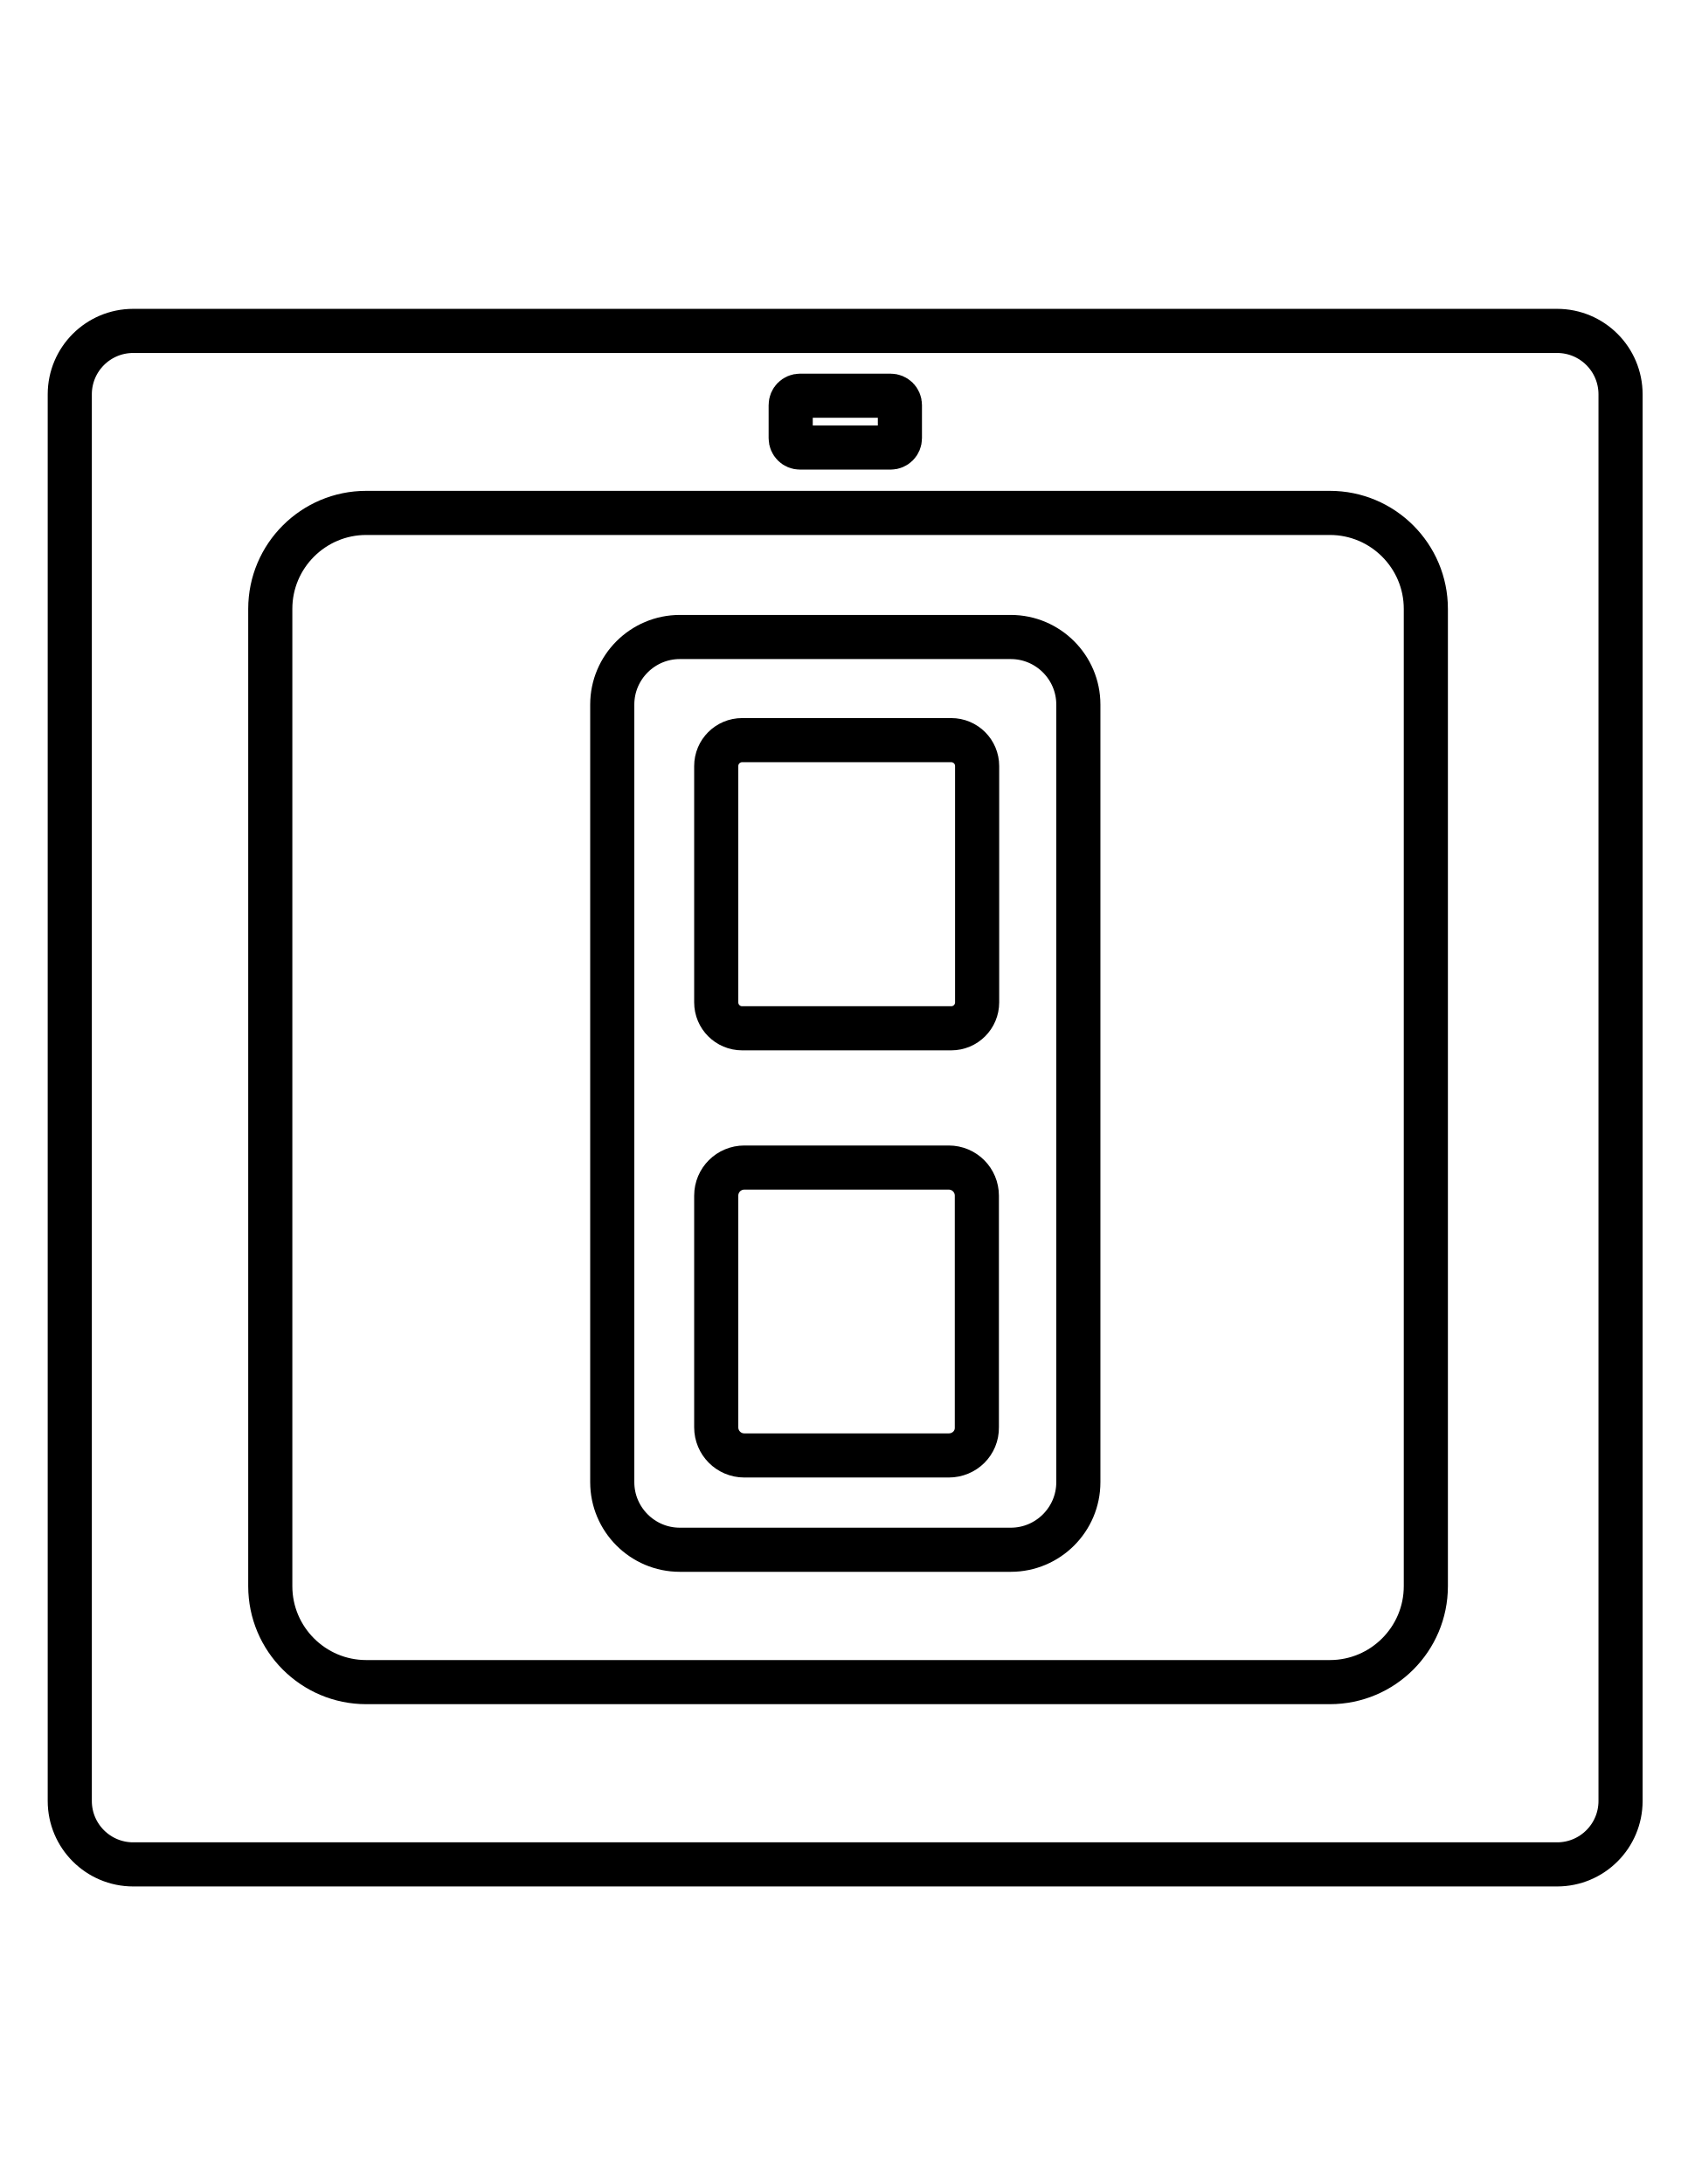
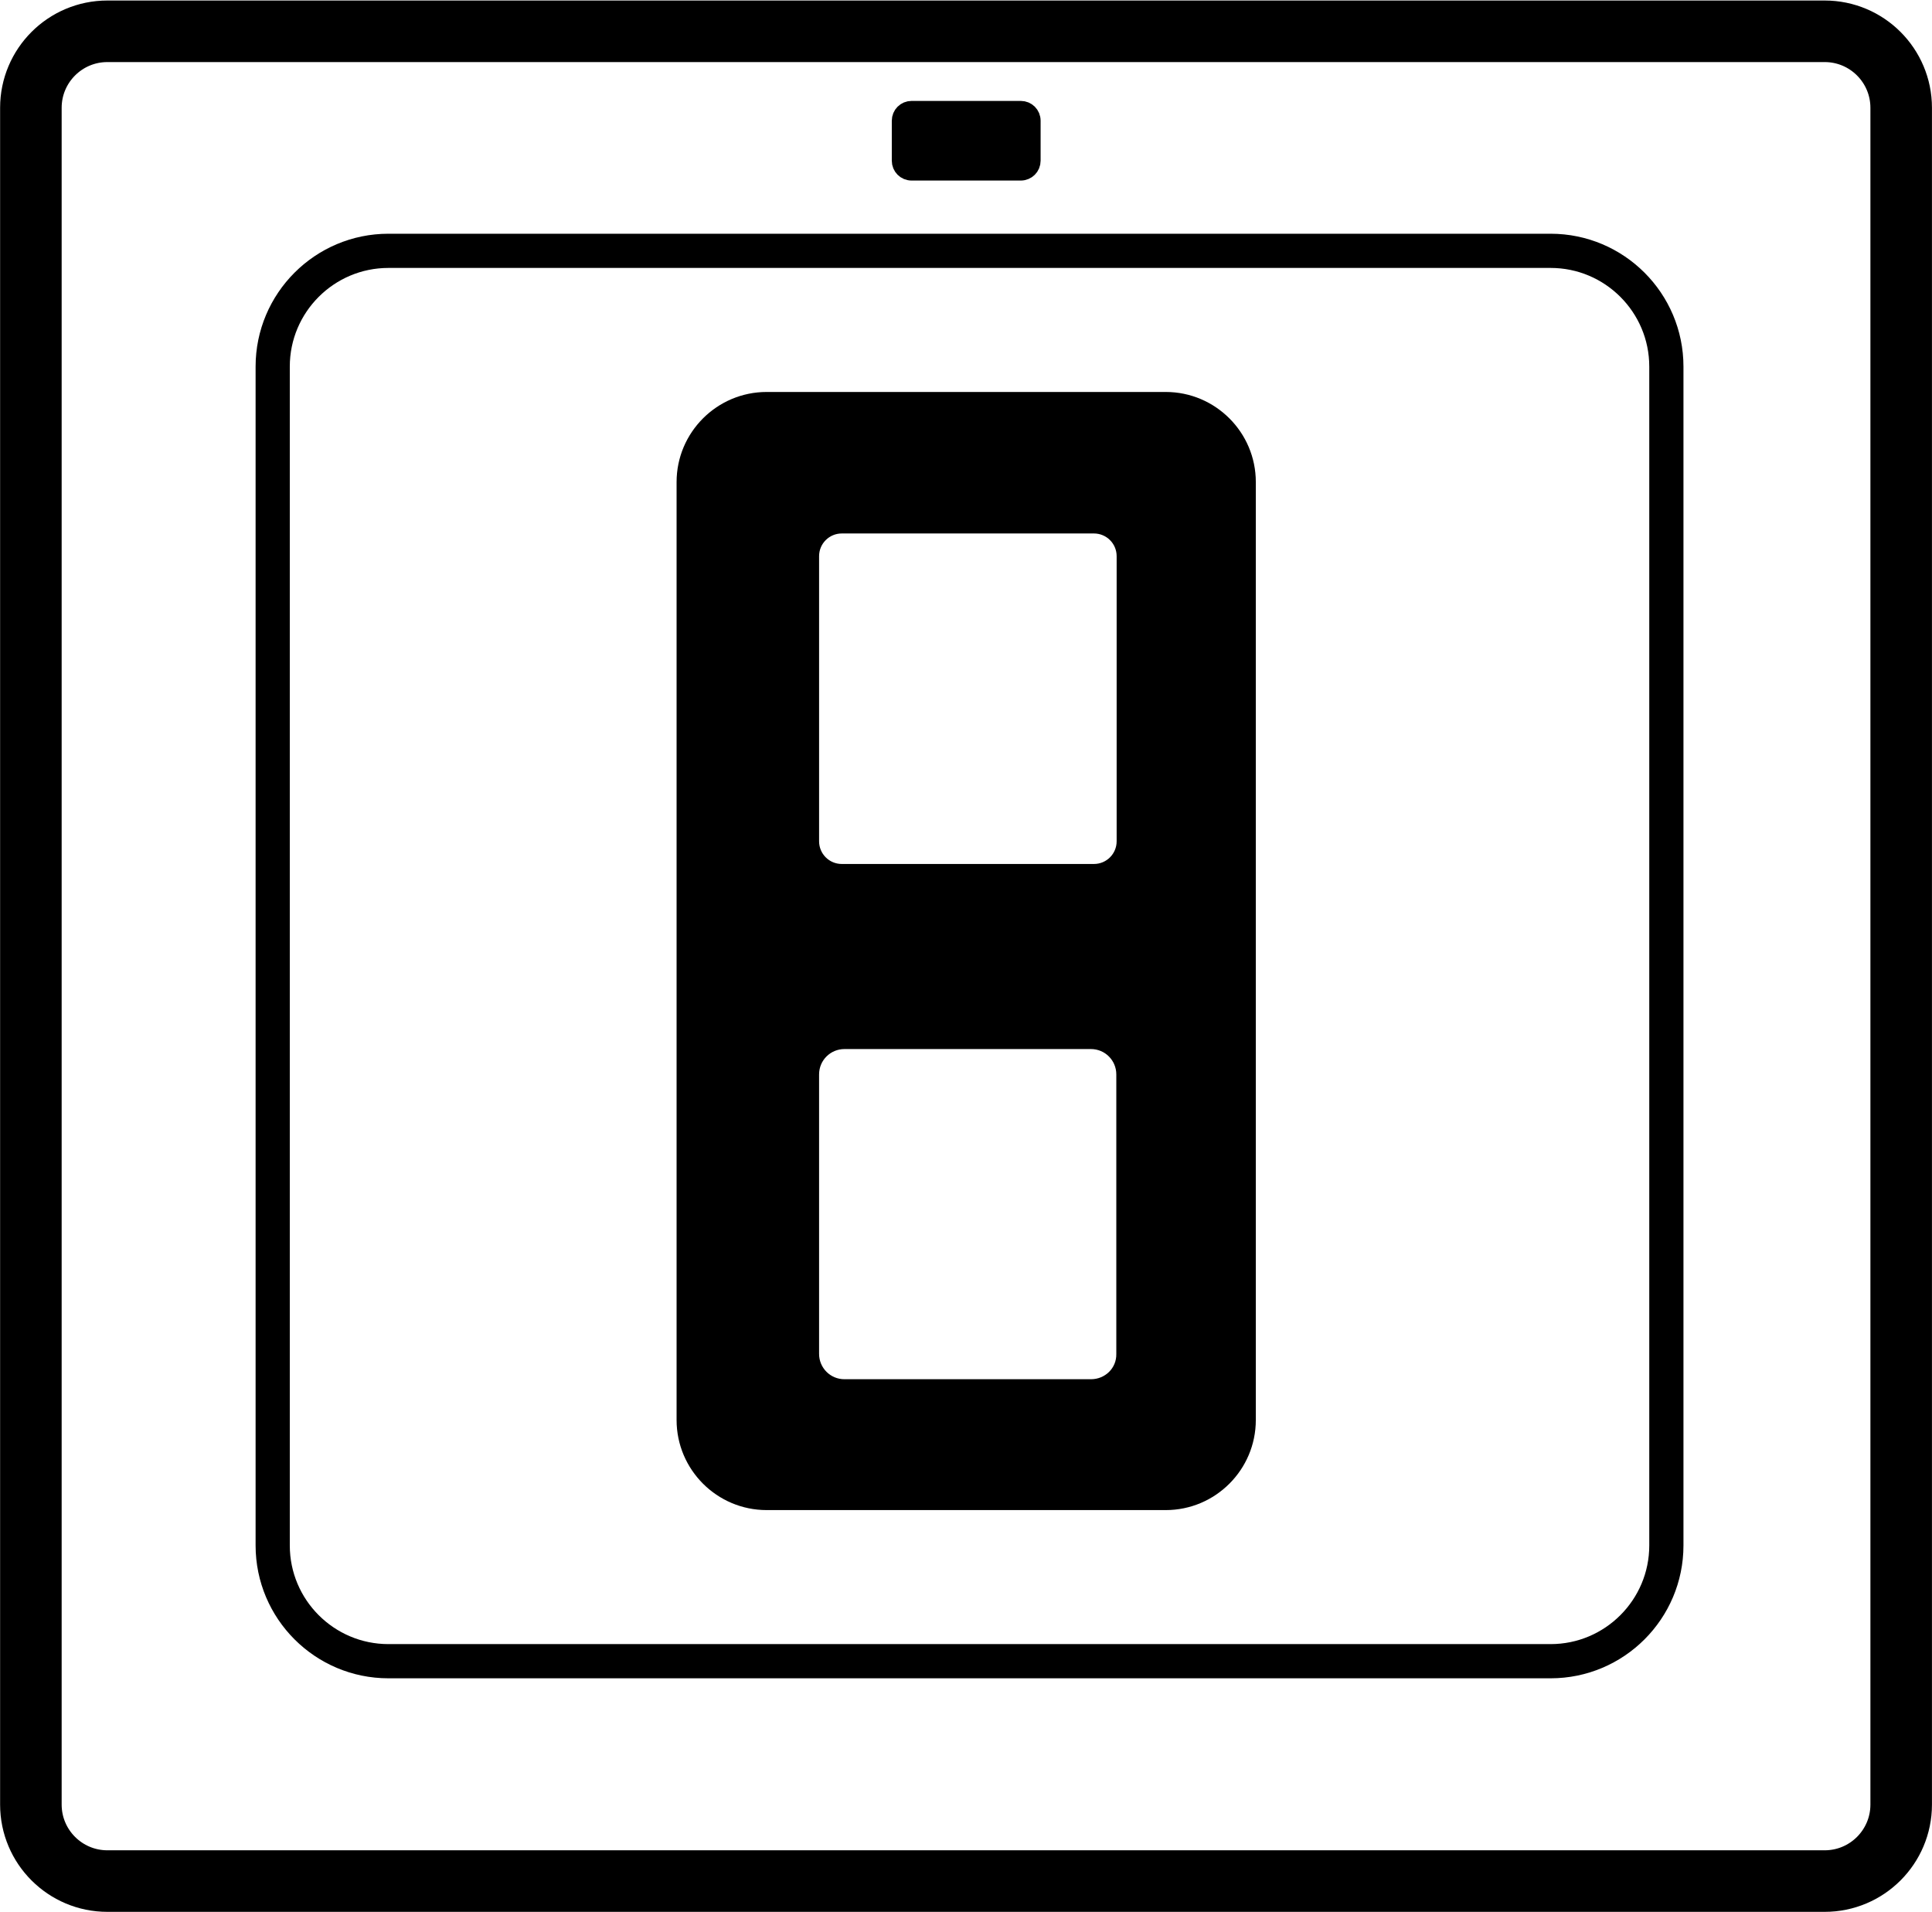
- <svg xmlns="http://www.w3.org/2000/svg" version="1.1" id="Layer_1" x="0px" y="0px" viewBox="0 0 612 792" style="enable-background:new 0 0 612 792;" xml:space="preserve">
-   <style type="text/css">
- 	.st0{fill:none;stroke:#000000;stroke-width:16;stroke-miterlimit:10;}
- 	.st1{fill:none;stroke:#000000;stroke-miterlimit:10;}
- </style>
-   <path class="st0" d="M564.6,676.1H48.3c-12.7,0-23-10.3-23-23V143c0-12.7,10.3-23,23-23h516.3c12.7,0,23,10.3,23,23v510.1  C587.6,665.8,577.3,676.1,564.6,676.1z" />
-   <path class="st0" d="M482.2,610H132.8c-19.2,0-34.8-15.6-34.8-34.8V220.8c0-19.2,15.6-34.8,34.8-34.8h349.4  c19.2,0,34.8,15.6,34.8,34.8v354.4C517,594.4,501.4,610,482.2,610z" />
-   <path class="st0" d="M61,120" />
-   <path class="st0" d="M60,120" />
-   <path class="st0" d="M172,76" />
-   <path class="st0" d="M61,120" />
-   <path class="st0" d="M33.8,80" />
-   <path class="st1" d="M-77.2,124" />
-   <path class="st1" d="M27-382" />
-   <path class="st0" d="M26,138" />
-   <path class="st1" d="M936,609" />
-   <path class="st0" d="M517,610" />
-   <path class="st1" d="M98-238" />
-   <path class="st0" d="M98,186" />
-   <path class="st0" d="M322.9,162.3h-32.8c-1.9,0-3.4-1.5-3.4-3.4v-12c0-1.9,1.5-3.4,3.4-3.4h32.8c1.9,0,3.4,1.5,3.4,3.4v12  C326.3,160.8,324.8,162.3,322.9,162.3z" />
-   <path class="st0" d="M366.5,562h-120c-13.5,0-24.5-11-24.5-24.5v-282c0-13.5,11-24.5,24.5-24.5h120c13.5,0,24.5,11,24.5,24.5v282  C391,551,380,562,366.5,562z" />
-   <path class="st0" d="M344.9,372.9h-75.8c-5.2,0-9.4-4.2-9.4-9.4v-85.7c0-5.2,4.2-9.4,9.4-9.4h75.8c5.2,0,9.4,4.2,9.4,9.4v85.7  C354.3,368.7,350.1,372.9,344.9,372.9z" />
-   <path class="st0" d="M344,527.8h-74.1c-5.7,0-10.2-4.6-10.2-10.2v-84c0-5.7,4.6-10.2,10.2-10.2H344c5.7,0,10.2,4.6,10.2,10.2v84  C354.3,523.3,349.7,527.8,344,527.8z" />
+ <svg xmlns="http://www.w3.org/2000/svg" version="1.1" id="Layer_1" x="0px" y="0px" width="564.979px" height="559.063px" viewBox="15.578 143.334 564.979 559.063" enable-background="new 15.578 143.334 564.979 559.063" xml:space="preserve">
+   <path fill="none" stroke="#000000" stroke-width="18" stroke-miterlimit="10" d="M549.175,693.393H46.98  c-12.353,0-22.372-10.019-22.372-22.372V174.857c0-12.354,10.019-22.372,22.372-22.372h502.195  c12.354,0,22.371,10.019,22.371,22.372v496.164C571.546,683.375,561.529,693.393,549.175,693.393z" />
+   <path fill="none" stroke="#000000" stroke-width="16" stroke-miterlimit="10" d="M59.333,152.485" />
+   <path fill="none" stroke="#000000" stroke-width="16" stroke-miterlimit="10" d="M58.361,152.485" />
+   <path fill="none" stroke="#000000" stroke-width="16" stroke-miterlimit="10" d="M167.301,109.687" />
+   <path fill="none" stroke="#000000" stroke-width="16" stroke-miterlimit="10" d="M59.333,152.485" />
+   <path fill="none" stroke="#000000" stroke-width="16" stroke-miterlimit="10" d="M32.876,113.578" />
+   <path fill="none" stroke="#000000" stroke-miterlimit="10" d="M-75.091,156.376" />
+   <path fill="none" stroke="#000000" stroke-miterlimit="10" d="M26.262-335.8" />
+   <path fill="none" stroke="#000000" stroke-width="16" stroke-miterlimit="10" d="M25.29,169.994" />
+   <path fill="none" stroke="#000000" stroke-miterlimit="10" d="M910.429,628.127" />
+   <path fill="none" stroke="#000000" stroke-width="16" stroke-miterlimit="10" d="M502.876,629.098" />
+   <path fill="none" stroke="#000000" stroke-miterlimit="10" d="M95.323-195.735" />
+   <path fill="none" stroke="#000000" stroke-width="16" stroke-miterlimit="10" d="M95.323,216.682" />
+   <path stroke="#000000" stroke-width="5" stroke-miterlimit="10" d="M314.078,193.63h-31.903c-1.848,0-3.307-1.459-3.307-3.307  V178.65c0-1.848,1.459-3.307,3.307-3.307h31.903c1.85,0,3.309,1.459,3.309,3.307v11.673  C317.386,192.171,315.927,193.63,314.078,193.63z" />
+   <path fill="none" stroke="#000000" stroke-width="10" stroke-miterlimit="10" d="M469.027,216.682H129.172  c-18.675,0-33.849,15.174-33.849,33.85V595.25c0,18.677,15.174,33.85,33.849,33.85h339.855c18.676,0,33.85-15.173,33.85-33.85  V250.532C502.876,231.856,487.703,216.682,469.027,216.682z" />
+   <path stroke="#000000" stroke-width="5" stroke-miterlimit="10" d="M356.488,260.453H239.766c-13.132,0-23.831,10.699-23.831,23.831  V558.58c0,13.132,10.7,23.83,23.831,23.83h116.722c13.131,0,23.83-10.698,23.83-23.83V284.284  C380.318,271.152,369.619,260.453,356.488,260.453z M344.523,539.223c0.098,5.544-4.378,9.921-9.923,9.921h-72.075  c-5.544,0-9.921-4.474-9.921-9.921v-81.705c0-5.545,4.475-9.922,9.921-9.922h72.075c5.546,0,9.923,4.475,9.923,9.922V539.223z   M344.621,389.332c0,5.06-4.086,9.145-9.144,9.145h-73.729c-5.058,0-9.143-4.086-9.143-9.145v-83.357  c0-5.059,4.085-9.145,9.143-9.145h73.729c5.058,0,9.144,4.086,9.144,9.145V389.332z" />
</svg>
